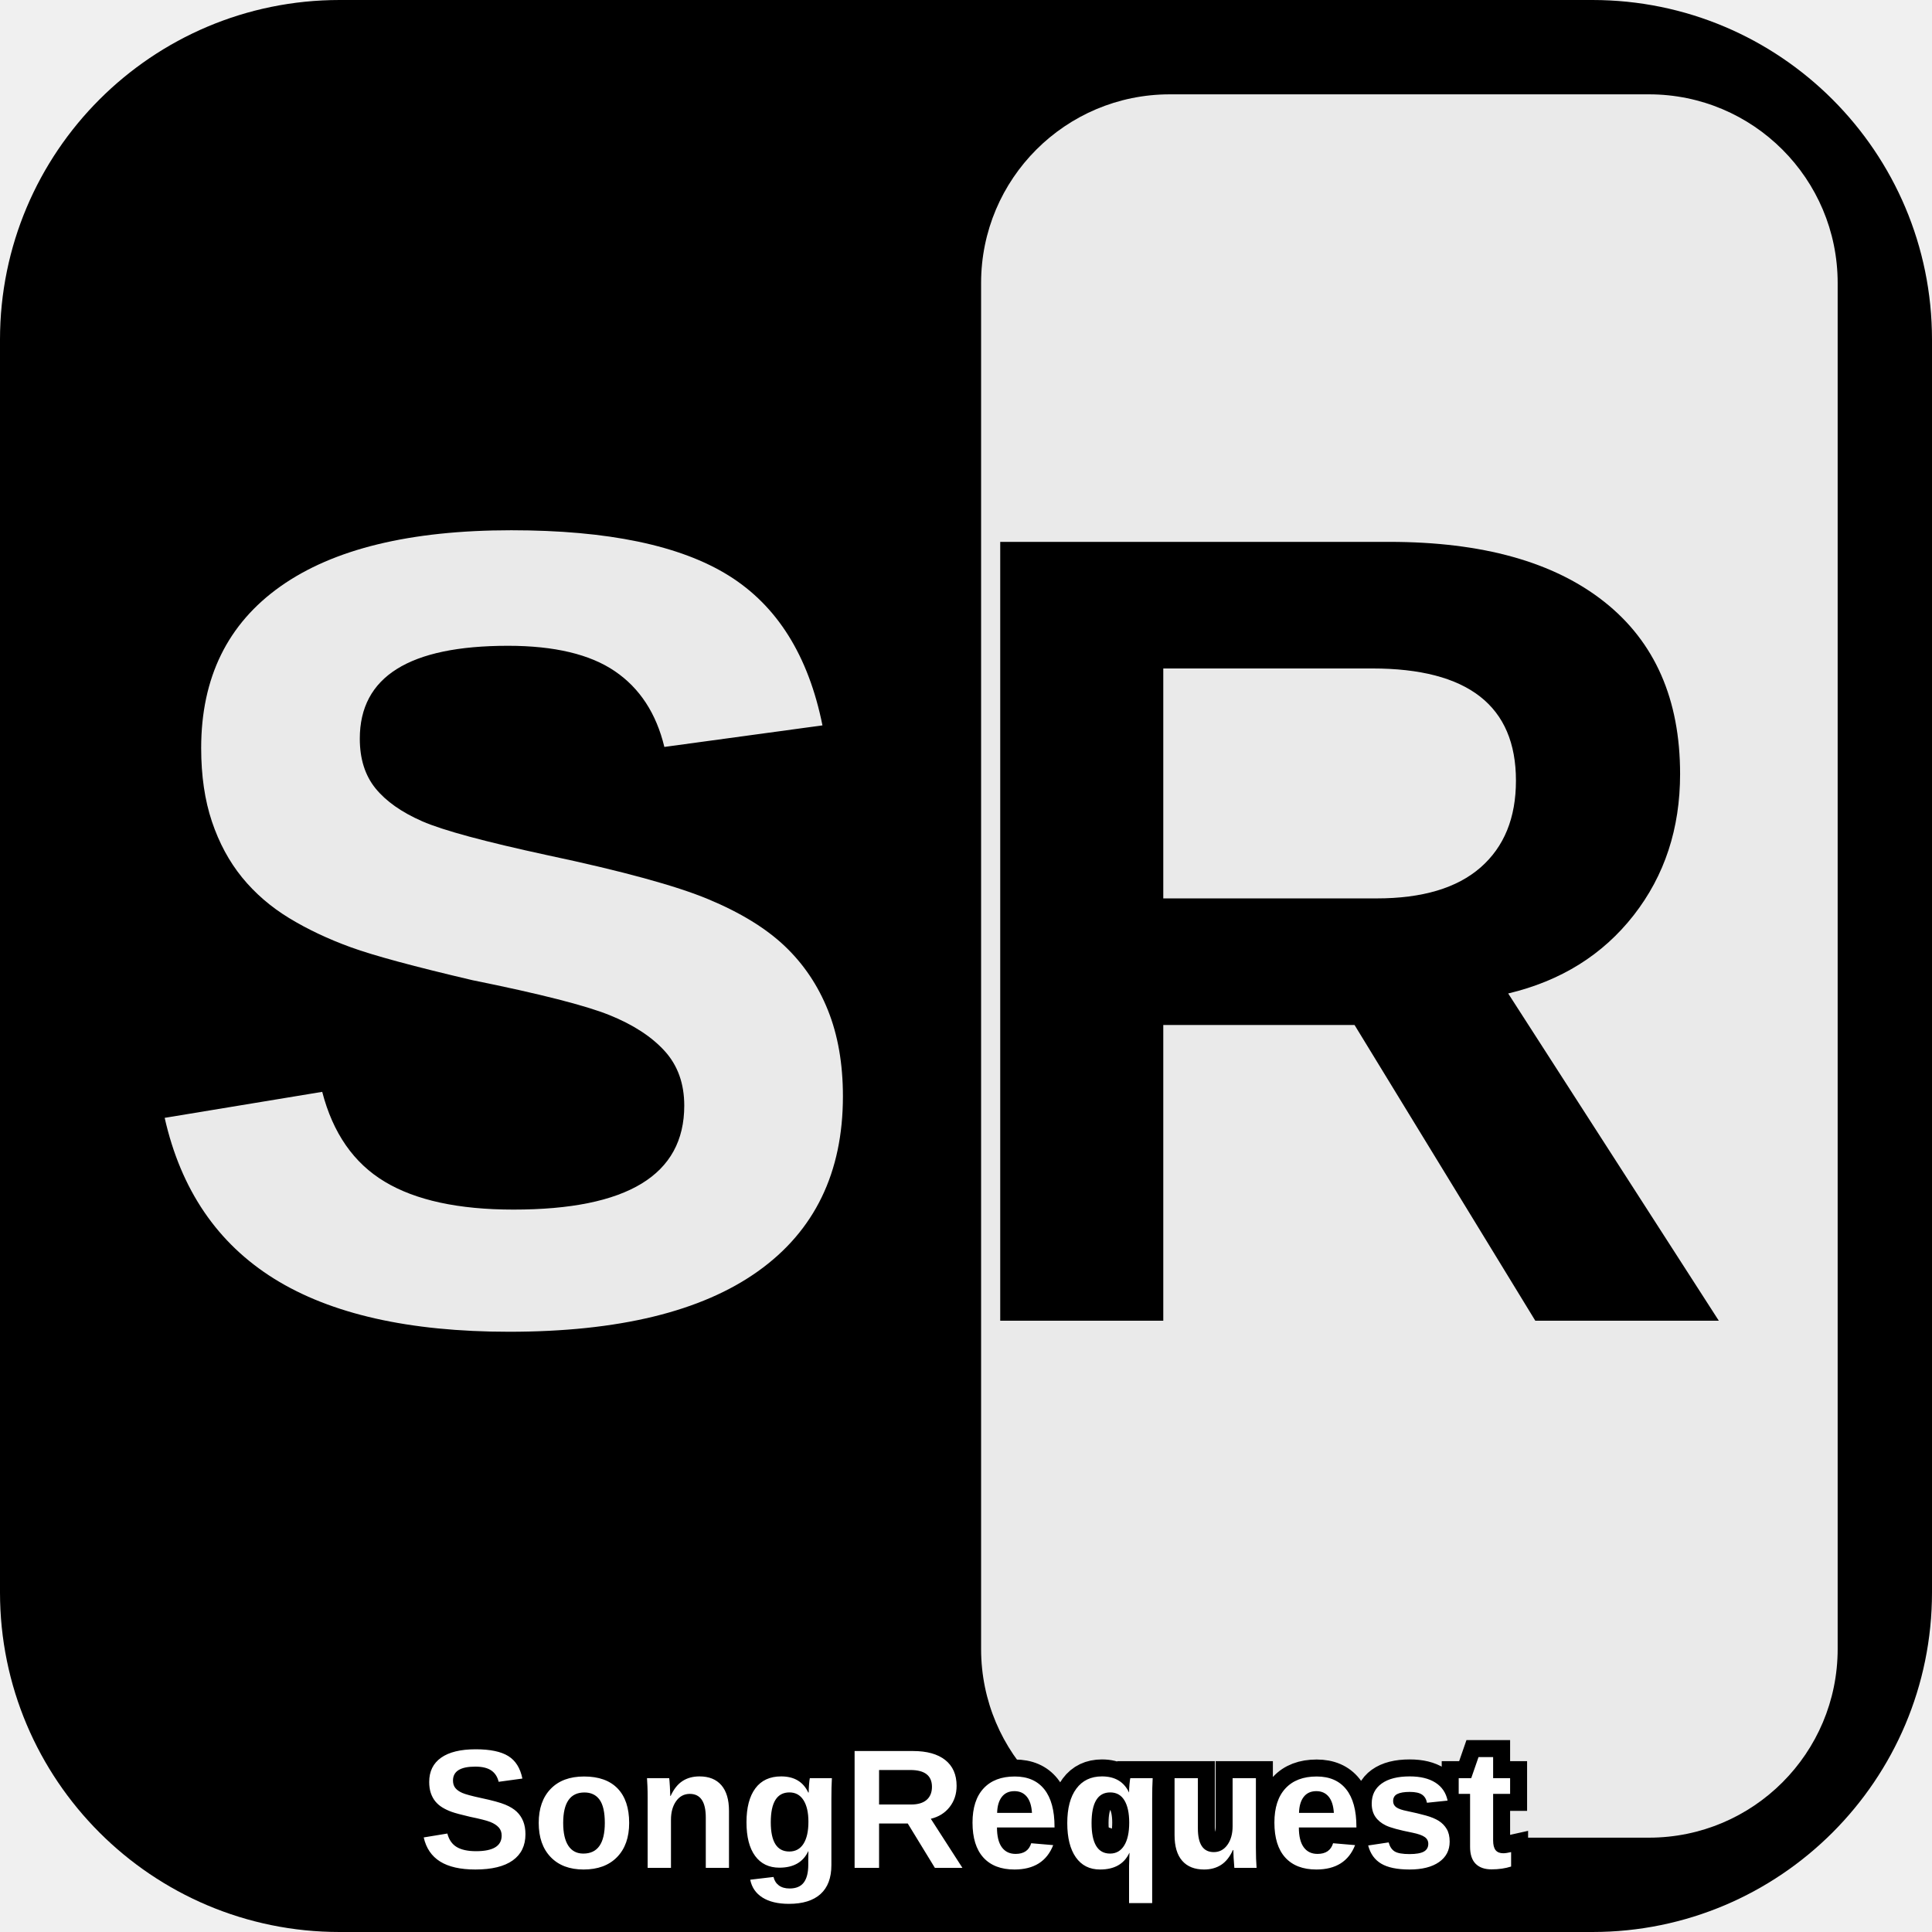
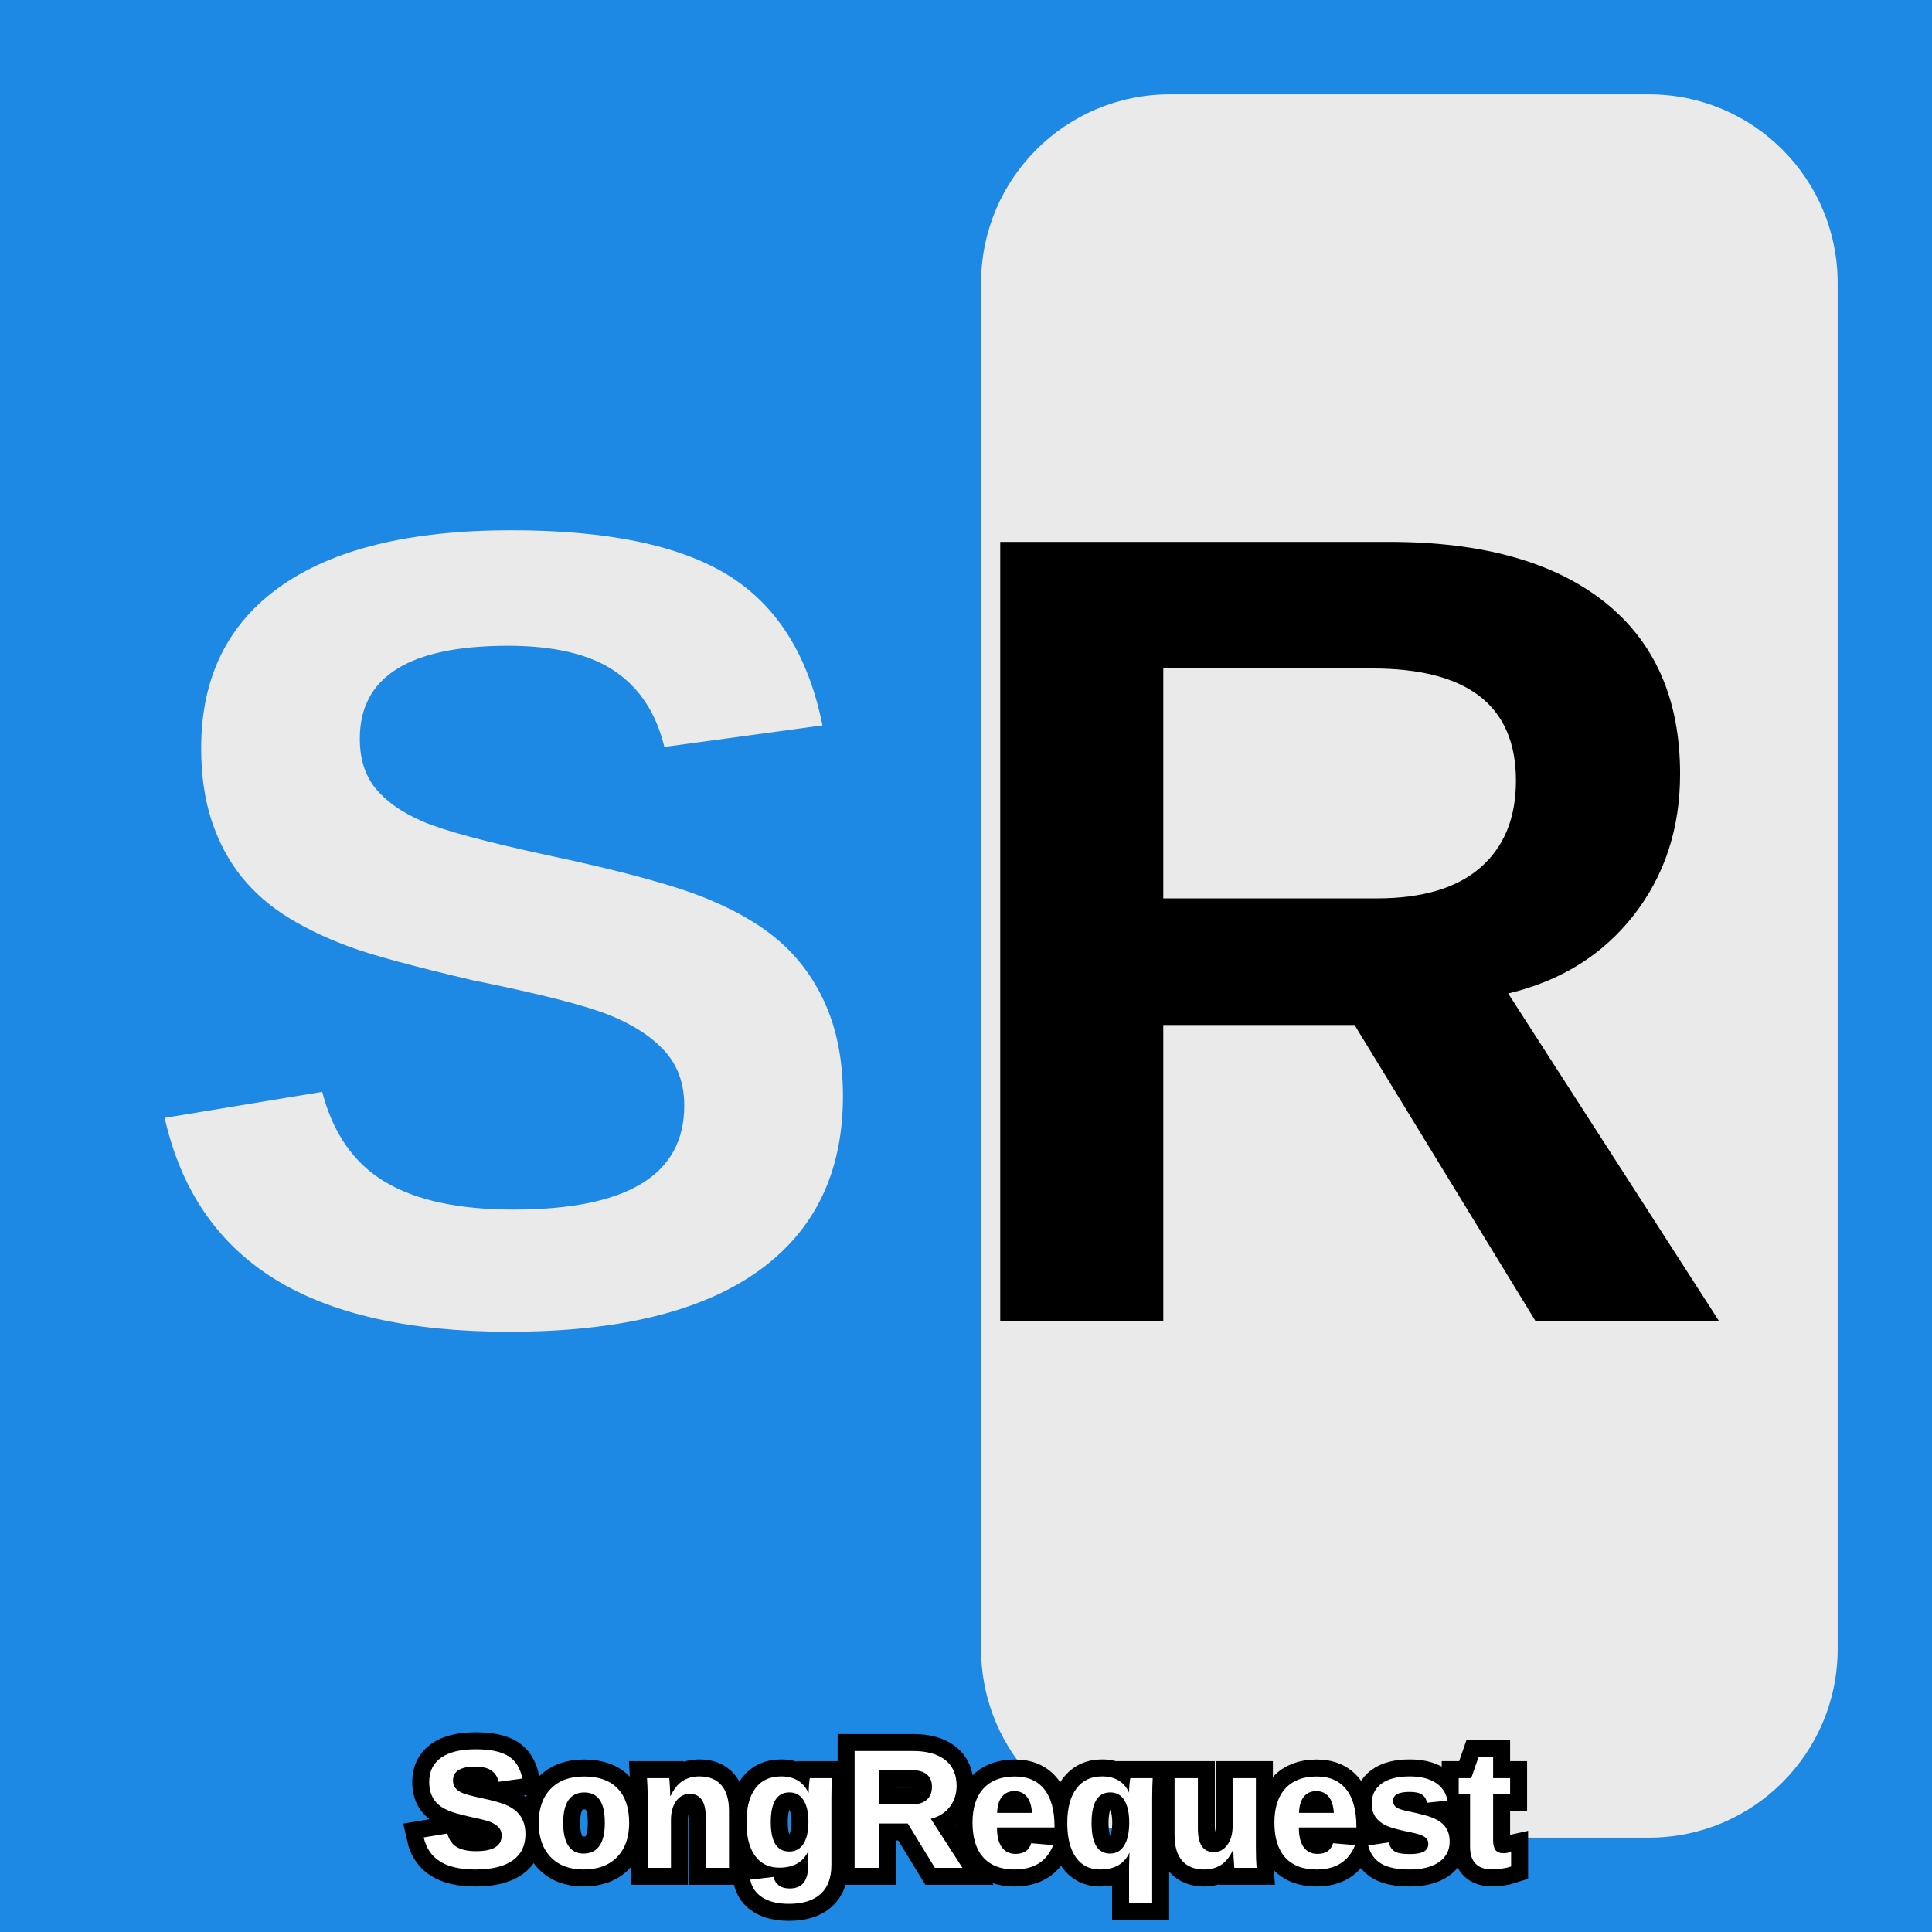
<svg xmlns="http://www.w3.org/2000/svg" viewBox="0 0 1024 1024">
-   <rect width="1024" height="1024" rx="180" fill="#000000" />
+   <rect width="1024" height="1024" rx="0" fill="#1E88E5" />
  <rect x="520" y="50" width="454" height="924" rx="100" fill="#EAEAEA" />
  <text x="70" y="700" font-size="600" font-family="Arial Black, Arial, sans-serif" font-weight="900" fill="#EAEAEA">
		S
	</text>
  <text x="490" y="700" font-size="600" font-family="Arial Black, Arial, sans-serif" font-weight="900" fill="#000000">
		R
	</text>
  <text x="512" y="990" font-size="90" font-family="Arial Black, Arial, sans-serif" font-weight="900" text-anchor="middle" fill="#FFFFFF" stroke="#000000" stroke-width="18" paint-order="stroke">
		SongRequest
	</text>
</svg>
